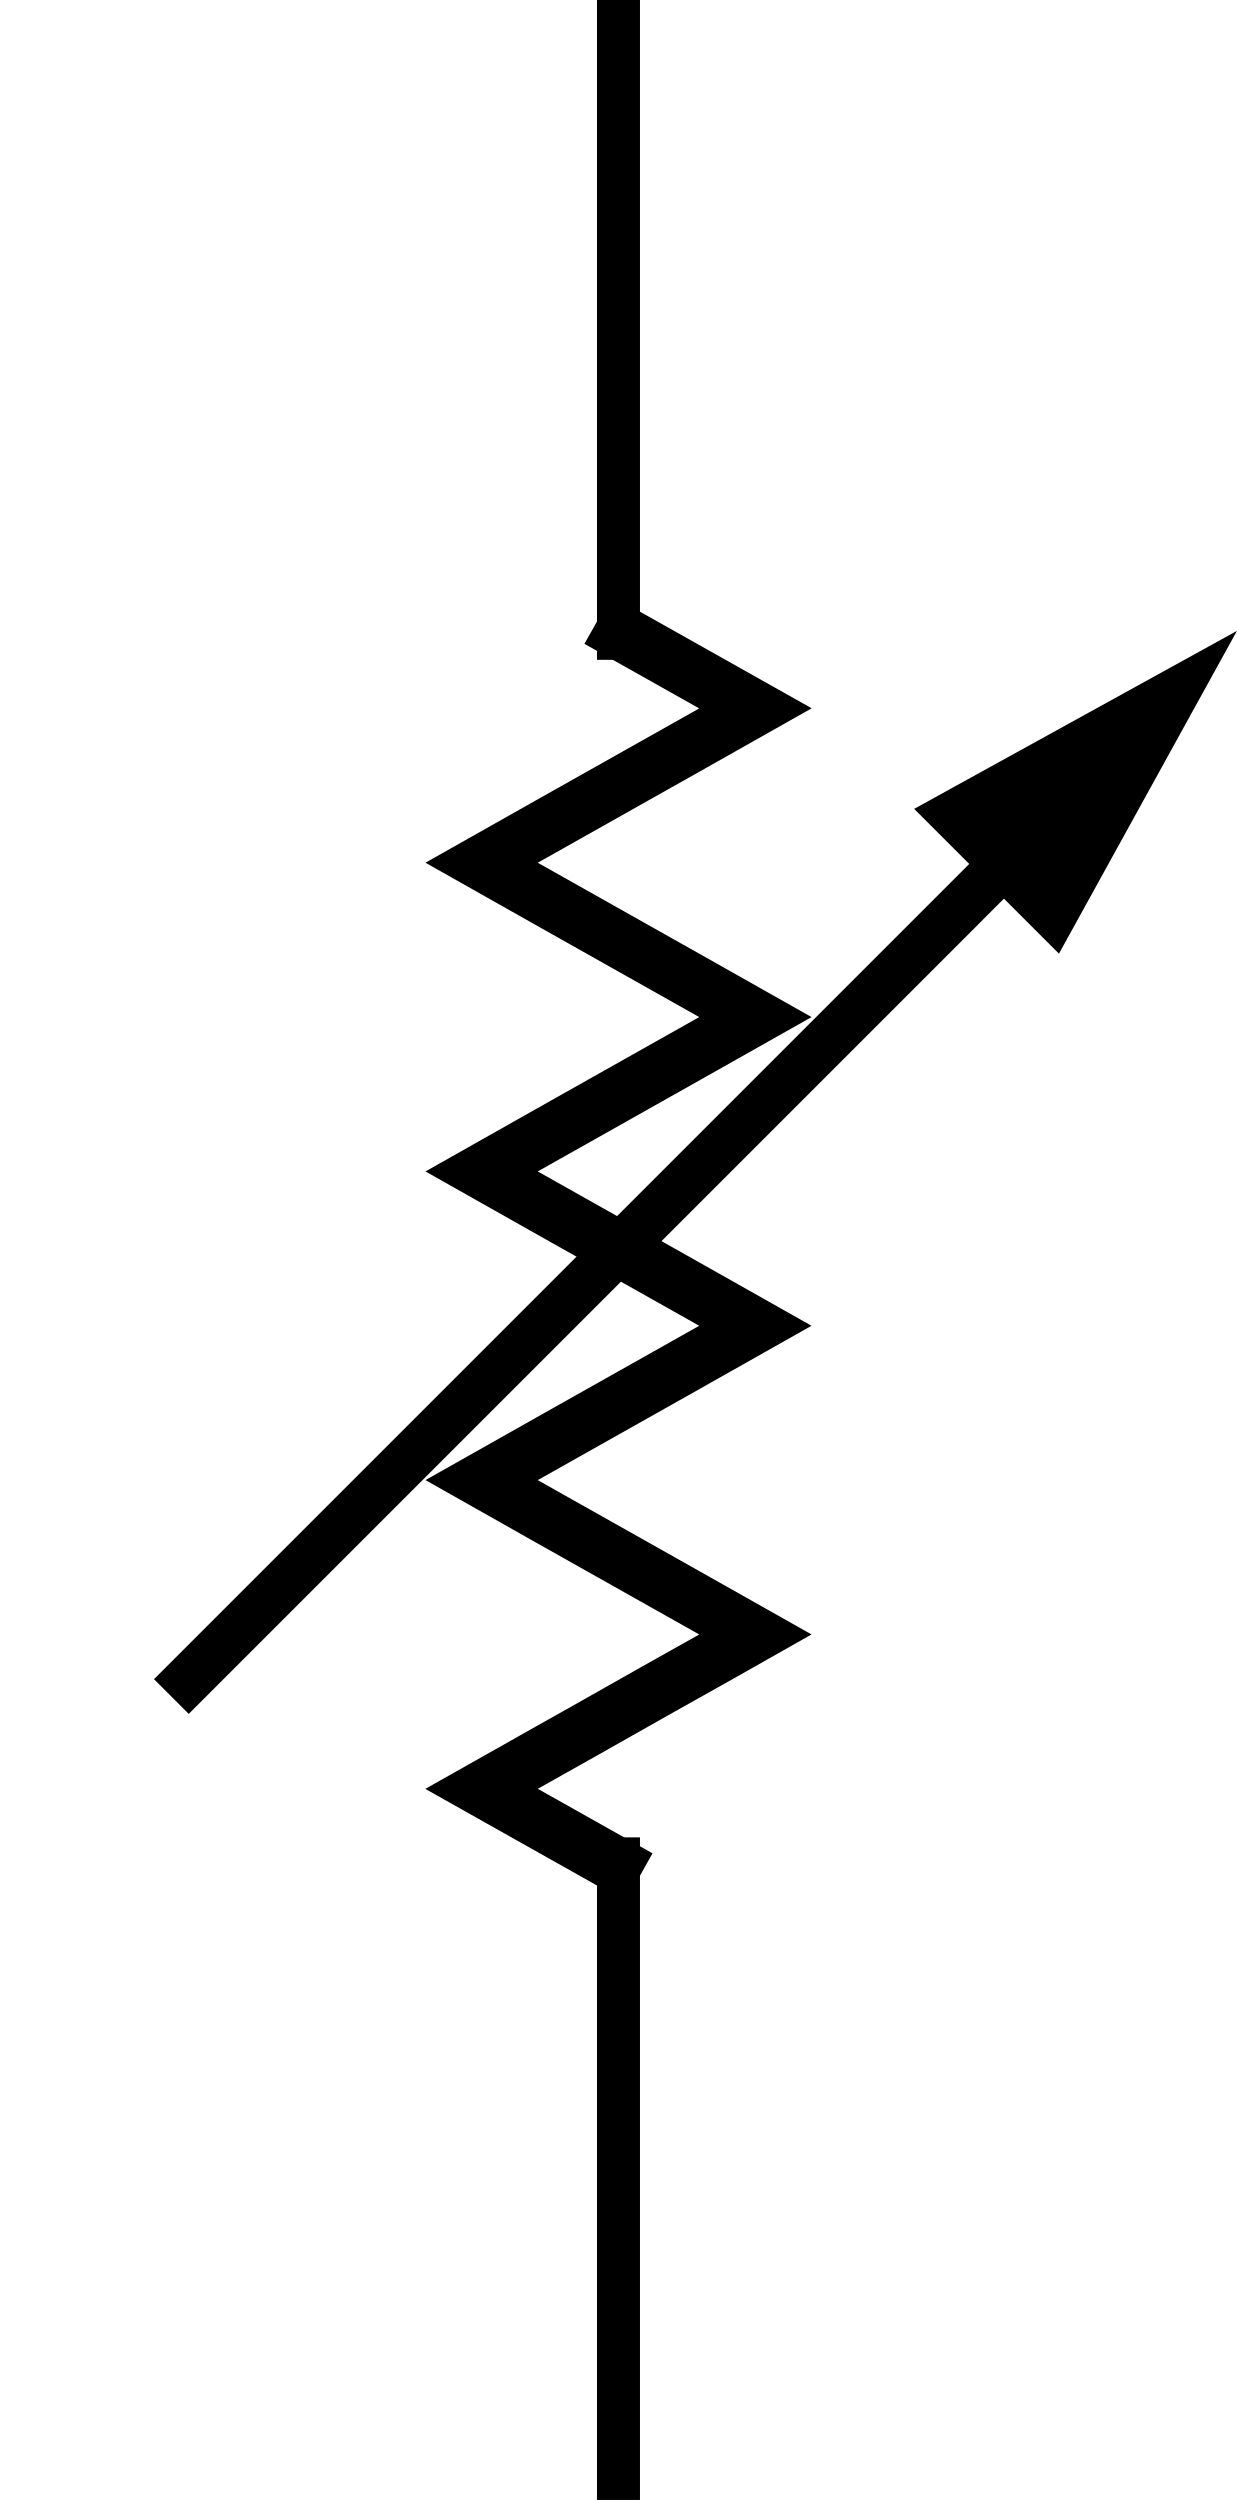
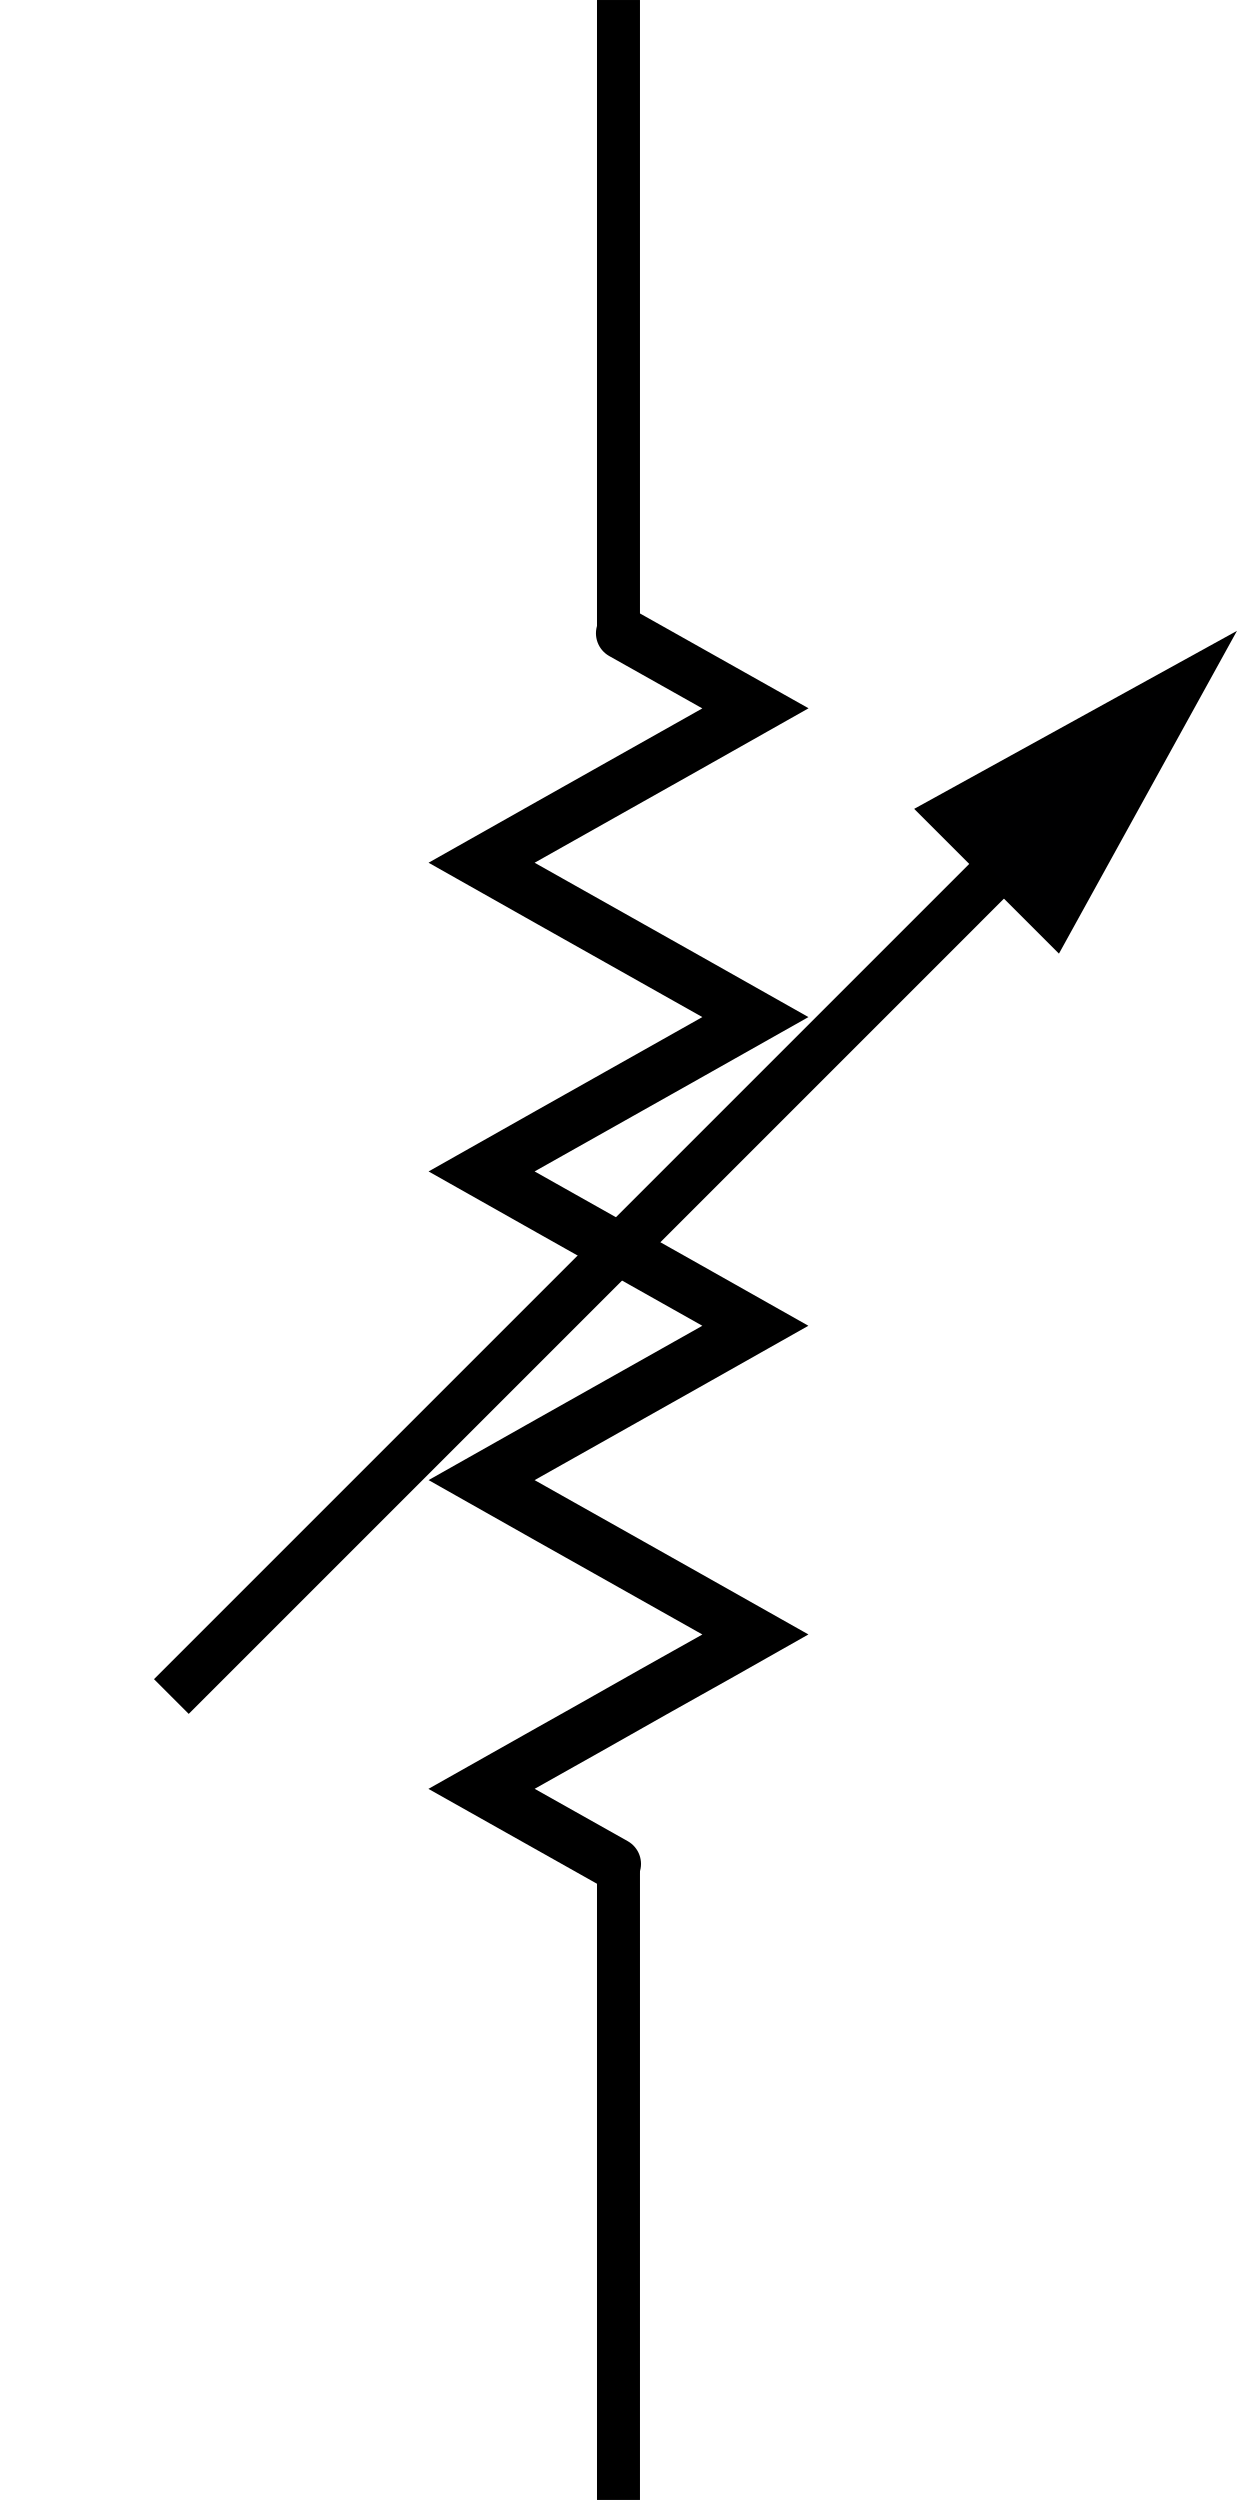
<svg xmlns="http://www.w3.org/2000/svg" width="20.148" height="40.72" viewBox="0 0 20.148 40.72" version="1.1" id="svg8" xml:space="preserve">
  <defs id="defs2" />
  <g id="layer1" transform="translate(-104.9262,272.9332)">
-     <path id="path1" style="fill:none;stroke:#000000;stroke-width:0.9;stroke-linecap:square;stroke-linejoin:miter;stroke-miterlimit:4;stroke-dasharray:none;stroke-opacity:1" d="m 114.942,-242.574 c -0.725,-0.407 -1.45,-0.815 -2.174,-1.223 0.704,-0.399 1.528,-0.856 2.232,-1.257 0.784,-0.446 1.448,-0.812 2.232,-1.257 -0.763,-0.432 -1.47,-0.825 -2.232,-1.257 -0.726,-0.412 -1.507,-0.845 -2.232,-1.257 0.711,-0.403 1.521,-0.854 2.232,-1.257 0.777,-0.441 1.455,-0.816 2.232,-1.257 -0.728,-0.413 -1.505,-0.844 -2.232,-1.257 -0.76,-0.431 -1.472,-0.826 -2.232,-1.257 0.699,-0.397 1.533,-0.86 2.232,-1.257 0.789,-0.447 1.443,-0.81 2.232,-1.257 -0.718,-0.407 -1.514,-0.85 -2.232,-1.257 -0.77,-0.437 -1.462,-0.82 -2.232,-1.257 0.755,-0.428 1.478,-0.829 2.232,-1.257 0.734,-0.416 1.499,-0.841 2.232,-1.257 l -2.174,-1.223" />
-     <path style="fill:none;fill-opacity:1;stroke:#000000;stroke-width:0.7;stroke-linecap:square;stroke-linejoin:miter;stroke-miterlimit:4;stroke-dasharray:none;stroke-opacity:1" d="m 115,-262.536 v -10.048" id="path2" />
-     <path style="fill:none;fill-opacity:1;stroke:#000000;stroke-width:0.7;stroke-linecap:square;stroke-linejoin:miter;stroke-miterlimit:4;stroke-dasharray:none;stroke-opacity:1" d="m 115,-232.564 v -10.092" id="path3" />
    <path style="fill:none;stroke:#000000;stroke-width:0.8;stroke-linecap:square;stroke-linejoin:miter;stroke-dasharray:none;stroke-opacity:1" d="m 108,-245.583 14,-14" id="path4" />
    <path id="path5" d="m 121.067,-258.65 -1.085,-1.085 4.836,-2.667 -2.667,4.836 -1.085,-1.085" style="fill:#000001;fill-opacity:1;stroke:#000000;stroke-width:0.201;stroke-linecap:square;stroke-linejoin:miter;stroke-miterlimit:4;stroke-dasharray:none;stroke-opacity:1" />
+     <path id="path3425-6-5" style="fill:none;stroke:#000000;stroke-width:0.85;stroke-linecap:round;stroke-linejoin:miter;stroke-miterlimit:4;stroke-dasharray:none;stroke-opacity:1" d="m 114.942,-242.574 c -0.725,-0.407 -1.45,-0.815 -2.174,-1.223 0.704,-0.399 1.528,-0.856 2.232,-1.257 0.784,-0.446 1.448,-0.812 2.232,-1.257 -0.763,-0.432 -1.47,-0.825 -2.232,-1.257 -0.726,-0.412 -1.507,-0.845 -2.232,-1.257 0.711,-0.403 1.521,-0.854 2.232,-1.257 0.777,-0.441 1.455,-0.816 2.232,-1.257 -0.728,-0.413 -1.505,-0.844 -2.232,-1.257 -0.76,-0.431 -1.472,-0.826 -2.232,-1.257 0.699,-0.397 1.533,-0.86 2.232,-1.257 0.789,-0.447 1.443,-0.81 2.232,-1.257 -0.718,-0.407 -1.514,-0.85 -2.232,-1.257 -0.77,-0.437 -1.462,-0.82 -2.232,-1.257 0.755,-0.428 1.478,-0.829 2.232,-1.257 0.734,-0.416 1.499,-0.841 2.232,-1.257 l -2.174,-1.223" />
+     <path style="fill:none;fill-opacity:1;stroke:#000000;stroke-width:0.7;stroke-linecap:square;stroke-linejoin:miter;stroke-miterlimit:4;stroke-dasharray:none;stroke-opacity:1" d="m 115,-262.934 v -9.649" id="path2873-9-5-7-9" />
+     <path style="fill:none;fill-opacity:1;stroke:#000000;stroke-width:0.7;stroke-linecap:square;stroke-linejoin:miter;stroke-miterlimit:4;stroke-dasharray:none;stroke-opacity:1" d="m 115,-232.564 v -9.67" id="path13-2-7" />
  </g>
</svg>
